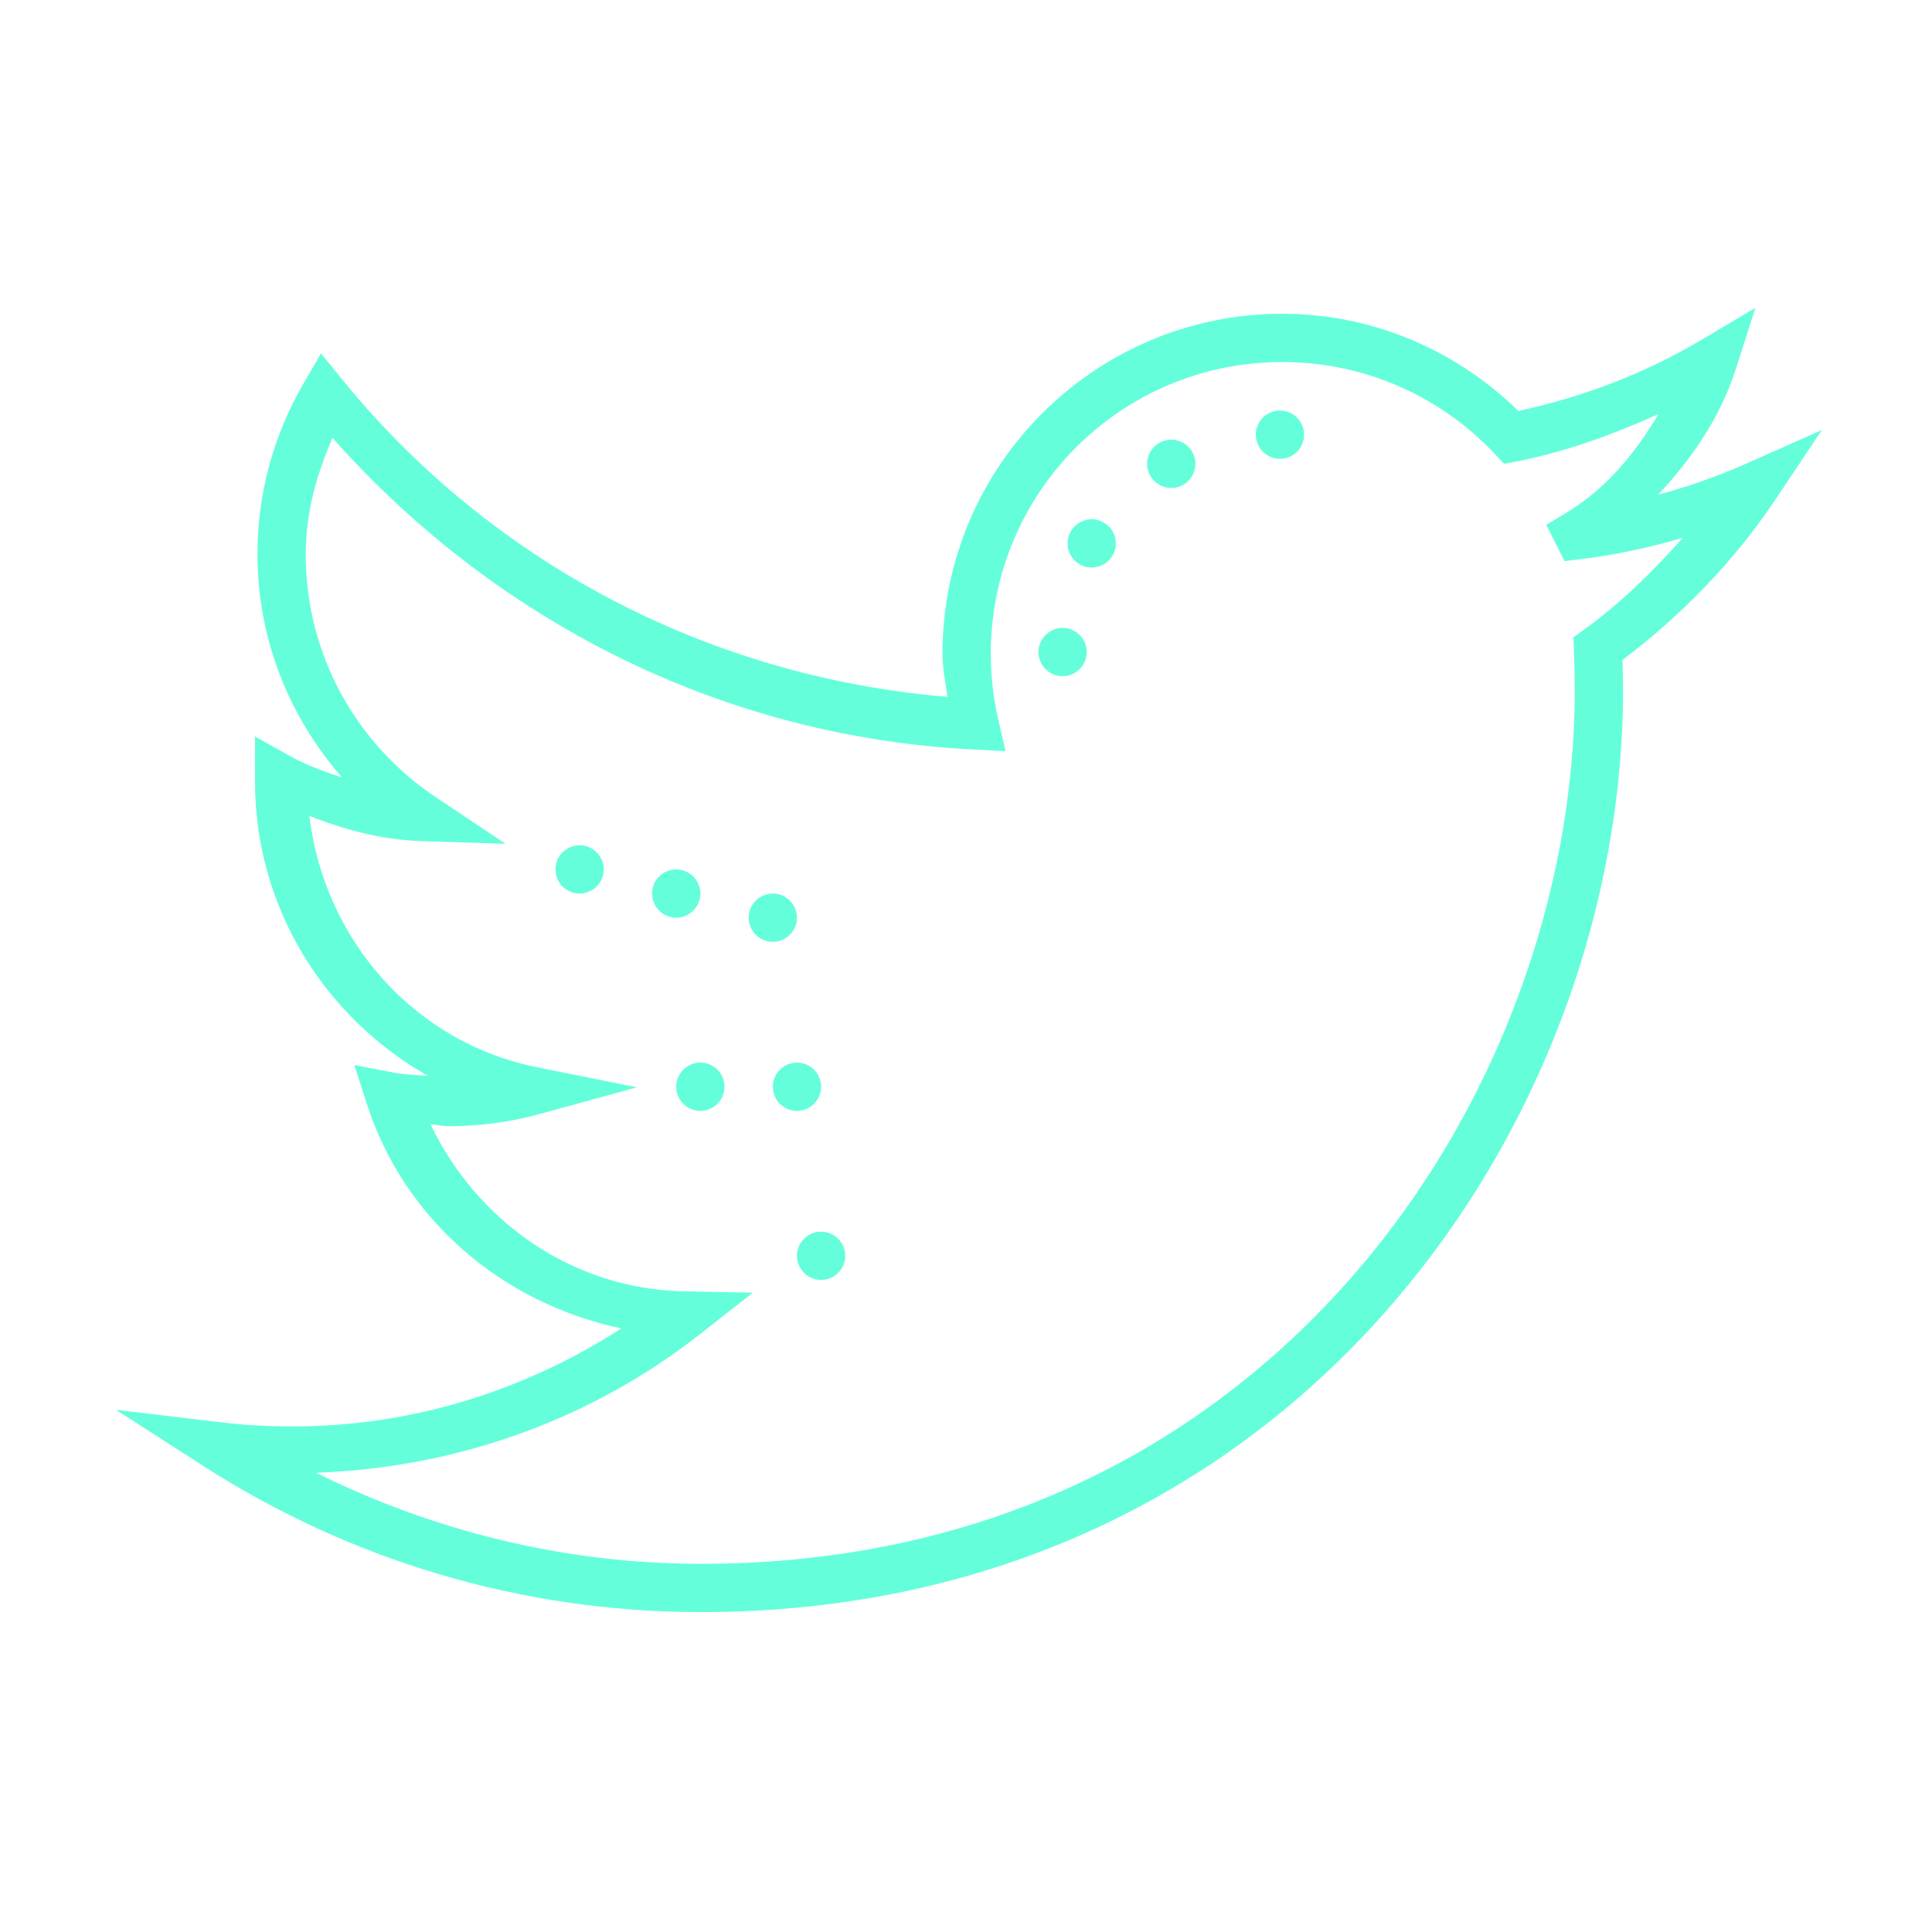
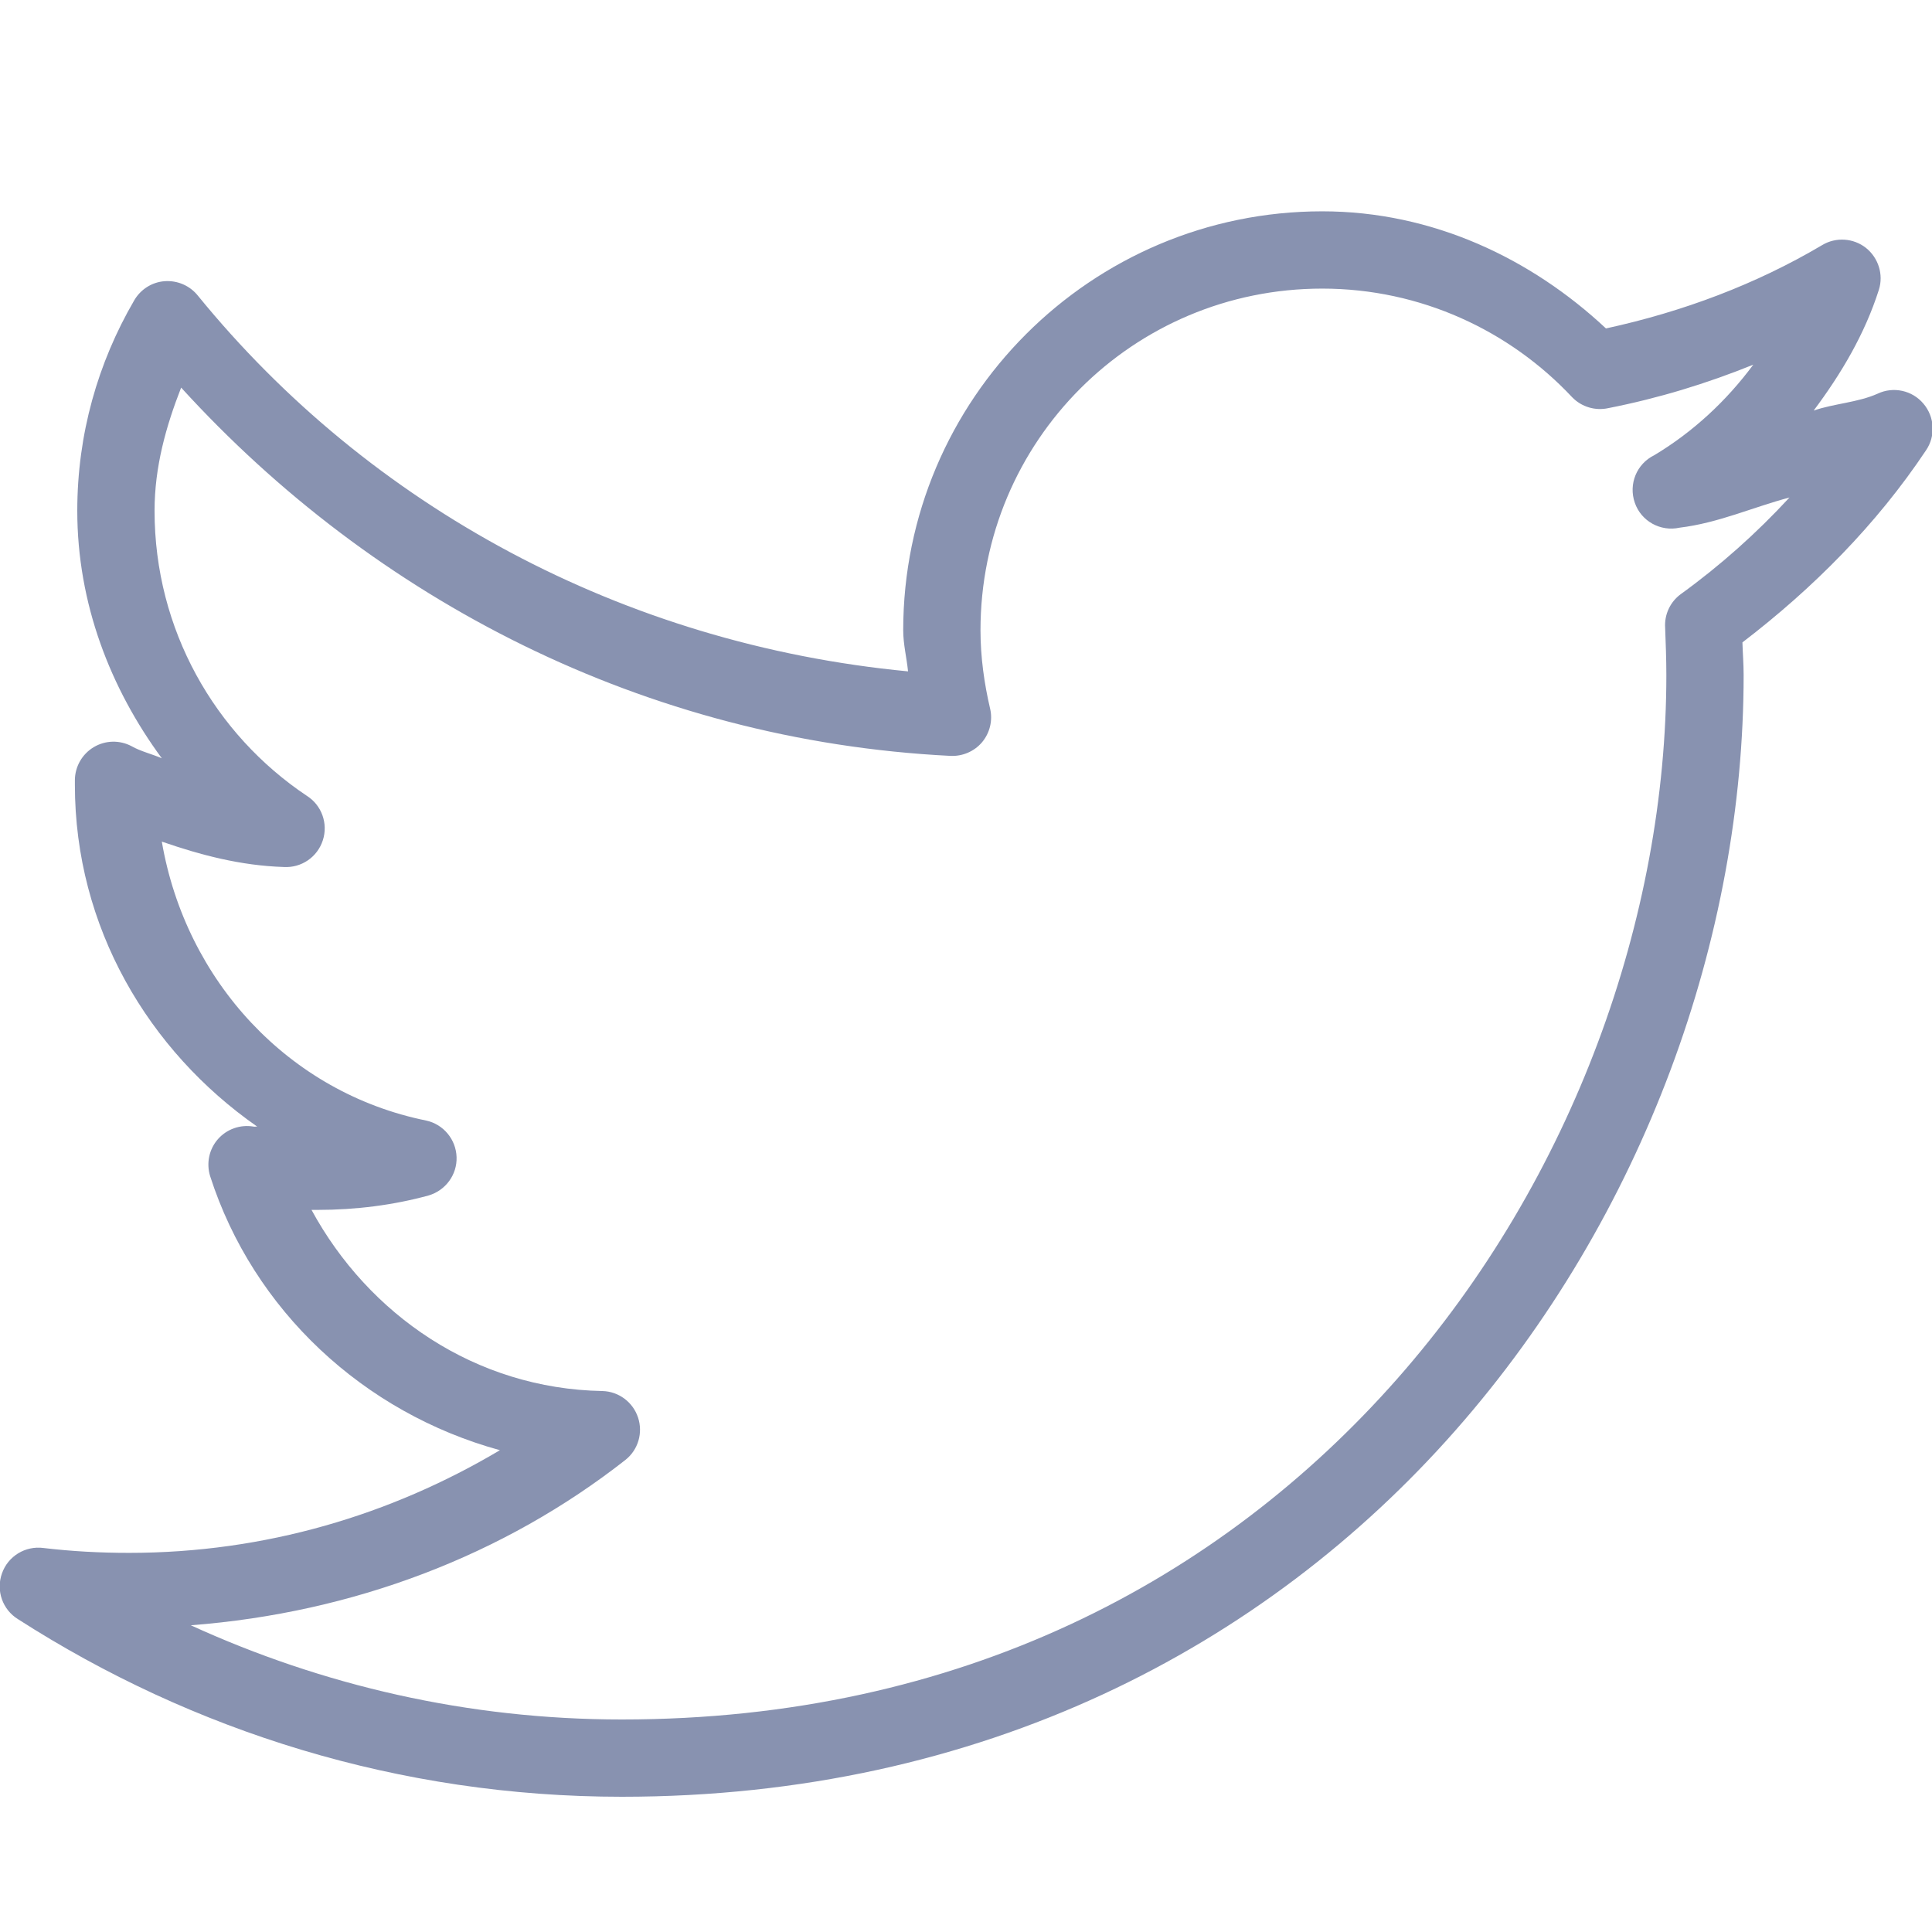
- <svg xmlns="http://www.w3.org/2000/svg" fill="#64FFDA" viewBox="0 0 80 80" width="80px" height="80px">
-   <path d="M 72.688 12.746 L 70.422 14.09 C 68.121 15.453 65.574 16.434 62.875 17.016 C 60.344 14.547 56.906 12.992 53.094 12.992 C 45.34 12.992 39.027 19.305 39.027 27.062 C 39.027 27.676 39.152 28.258 39.23 28.855 C 29.16 28.012 20.238 23.152 14.203 15.754 L 13.293 14.633 L 12.566 15.883 C 11.355 17.961 10.66 20.379 10.66 22.953 C 10.66 26.496 12 29.719 14.164 32.195 C 13.43 31.953 12.707 31.691 12.043 31.324 L 10.559 30.496 L 10.559 32.359 C 10.559 37.598 13.457 42.129 17.715 44.547 C 17.25 44.516 16.777 44.504 16.328 44.418 L 14.672 44.102 L 15.188 45.703 C 16.715 50.473 20.773 53.961 25.73 55.008 C 21.789 57.539 17.152 59.066 12.117 59.066 C 11.102 59.066 10.102 59.012 9.117 58.891 L 4.797 58.375 L 8.461 60.73 C 14.398 64.535 21.457 66.754 29.031 66.754 C 41.324 66.754 50.922 61.633 57.383 54.301 C 63.844 46.973 67.207 37.465 67.207 28.578 C 67.207 28.156 67.195 27.742 67.184 27.328 C 69.641 25.473 71.809 23.238 73.523 20.676 L 75.441 17.805 L 72.285 19.207 C 71.105 19.734 69.898 20.148 68.66 20.484 C 70.062 18.984 71.234 17.285 71.887 15.254 Z M 53.094 14.992 C 56.57 14.992 59.703 16.457 61.906 18.805 L 62.281 19.207 L 62.828 19.102 C 64.883 18.695 66.812 17.984 68.672 17.148 C 67.695 18.793 66.492 20.254 64.824 21.254 L 64.027 21.73 L 64.781 23.234 L 65.48 23.152 C 66.938 22.973 68.328 22.664 69.68 22.27 C 68.438 23.668 67.102 24.98 65.586 26.078 L 65.152 26.391 L 65.172 26.93 C 65.195 27.477 65.207 28.027 65.207 28.578 C 65.207 36.957 62.004 46.039 55.883 52.98 C 49.762 59.922 40.773 64.754 29.031 64.754 C 23.293 64.754 17.902 63.367 13.086 60.984 C 19.055 60.773 24.562 58.711 28.965 55.262 L 31.176 53.527 L 28.363 53.473 C 23.66 53.387 19.742 50.543 17.828 46.559 C 18.086 46.574 18.332 46.633 18.594 46.633 C 19.879 46.633 21.125 46.461 22.305 46.141 L 26.375 45.023 L 22.234 44.191 C 17.188 43.18 13.441 38.969 12.809 33.785 C 14.266 34.355 15.801 34.777 17.441 34.828 L 20.938 34.941 L 18.031 33 C 14.793 30.836 12.66 27.148 12.66 22.953 C 12.66 21.219 13.117 19.621 13.77 18.133 C 20.363 25.57 29.727 30.508 40.312 31.035 L 41.637 31.105 L 41.34 29.812 C 41.133 28.93 41.027 28.008 41.027 27.062 C 41.027 20.387 46.422 14.992 53.094 14.992 Z M 53 17 C 52.449 17 52 17.449 52 18 C 52 18.551 52.449 19 53 19 C 53.551 19 54 18.551 54 18 C 54 17.449 53.551 17 53 17 Z M 48.473 18.203 C 48.309 18.211 48.145 18.254 48 18.34 C 47.52 18.617 47.355 19.227 47.633 19.703 C 47.91 20.184 48.52 20.348 49 20.074 C 49.227 19.941 49.395 19.723 49.465 19.465 C 49.535 19.207 49.5 18.934 49.363 18.703 C 49.184 18.387 48.84 18.195 48.473 18.203 Z M 45.156 21.5 C 44.82 21.52 44.512 21.707 44.34 22 C 44.207 22.23 44.172 22.504 44.238 22.758 C 44.309 23.016 44.477 23.234 44.703 23.367 C 45.184 23.645 45.793 23.477 46.07 23 C 46.348 22.523 46.184 21.91 45.703 21.637 C 45.539 21.539 45.348 21.492 45.156 21.5 Z M 44 26 C 43.449 26 43 26.449 43 27 C 43 27.551 43.449 28 44 28 C 44.551 28 45 27.551 45 27 C 45 26.449 44.551 26 44 26 Z M 24 35 C 23.449 35 23 35.449 23 36 C 23 36.551 23.449 37 24 37 C 24.551 37 25 36.551 25 36 C 25 35.449 24.551 35 24 35 Z M 28 36 C 27.449 36 27 36.449 27 37 C 27 37.551 27.449 38 28 38 C 28.551 38 29 37.551 29 37 C 29 36.449 28.551 36 28 36 Z M 32 37 C 31.449 37 31 37.449 31 38 C 31 38.551 31.449 39 32 39 C 32.551 39 33 38.551 33 38 C 33 37.449 32.551 37 32 37 Z M 29 44 C 28.449 44 28 44.449 28 45 C 28 45.551 28.449 46 29 46 C 29.551 46 30 45.551 30 45 C 30 44.449 29.551 44 29 44 Z M 33 44 C 32.449 44 32 44.449 32 45 C 32 45.551 32.449 46 33 46 C 33.551 46 34 45.551 34 45 C 34 44.449 33.551 44 33 44 Z M 34 51 C 33.449 51 33 51.449 33 52 C 33 52.551 33.449 53 34 53 C 34.551 53 35 52.551 35 52 C 35 51.449 34.551 51 34 51 Z" />
+ <svg xmlns="http://www.w3.org/2000/svg" fill="#8892b0" viewBox="0 0 50 50" width="50px" height="50px">
+   <path d="M 34.219 5.469 C 28.238 5.469 23.375 10.332 23.375 16.312 C 23.375 16.672 23.465 17.023 23.5 17.375 C 16.105 16.668 9.566 13.105 5.125 7.656 C 4.918 7.395 4.598 7.254 4.262 7.277 C 3.93 7.301 3.633 7.492 3.469 7.781 C 2.535 9.387 2 11.234 2 13.219 C 2 15.621 2.859 17.82 4.188 19.625 C 3.93 19.512 3.648 19.449 3.406 19.312 C 3.098 19.148 2.727 19.156 2.426 19.336 C 2.125 19.516 1.941 19.84 1.938 20.188 L 1.938 20.312 C 1.938 23.996 3.844 27.195 6.656 29.156 C 6.625 29.152 6.594 29.164 6.562 29.156 C 6.219 29.098 5.871 29.219 5.641 29.48 C 5.41 29.742 5.336 30.105 5.438 30.438 C 6.555 33.91 9.406 36.562 12.938 37.531 C 10.125 39.203 6.863 40.188 3.344 40.188 C 2.582 40.188 1.852 40.148 1.125 40.062 C 0.656 40 0.207 40.273 0.051 40.719 C -0.109 41.164 0.066 41.66 0.469 41.906 C 4.98 44.801 10.336 46.5 16.094 46.5 C 25.426 46.5 32.746 42.602 37.656 37.031 C 42.566 31.461 45.125 24.227 45.125 17.469 C 45.125 17.184 45.102 16.906 45.094 16.625 C 46.926 15.223 48.562 13.578 49.844 11.656 C 50.098 11.285 50.07 10.789 49.777 10.445 C 49.488 10.102 49 9.996 48.594 10.188 C 48.078 10.418 47.477 10.441 46.938 10.625 C 47.648 9.676 48.258 8.652 48.625 7.5 C 48.75 7.105 48.613 6.672 48.289 6.414 C 47.965 6.16 47.512 6.129 47.156 6.344 C 45.449 7.355 43.559 8.066 41.562 8.5 C 39.625 6.688 37.074 5.469 34.219 5.469 Z M 34.219 7.469 C 36.77 7.469 39.074 8.559 40.688 10.281 C 40.93 10.531 41.285 10.637 41.625 10.562 C 42.93 10.305 44.168 9.926 45.375 9.438 C 44.68 10.375 43.82 11.176 42.812 11.781 C 42.355 12.004 42.141 12.531 42.309 13.012 C 42.473 13.488 42.973 13.766 43.469 13.656 C 44.469 13.535 45.359 13.129 46.312 12.875 C 45.457 13.801 44.52 14.637 43.5 15.375 C 43.223 15.578 43.07 15.906 43.094 16.25 C 43.109 16.656 43.125 17.059 43.125 17.469 C 43.125 23.719 40.727 30.504 36.156 35.688 C 31.586 40.871 24.875 44.5 16.094 44.5 C 12.105 44.5 8.34 43.617 4.938 42.062 C 9.156 41.738 13.047 40.246 16.188 37.781 C 16.516 37.52 16.645 37.082 16.512 36.684 C 16.379 36.285 16.012 36.012 15.594 36 C 12.297 35.941 9.535 34.023 8.062 31.312 C 8.117 31.312 8.164 31.312 8.219 31.312 C 9.207 31.312 10.184 31.188 11.094 30.938 C 11.531 30.809 11.832 30.402 11.816 29.945 C 11.801 29.488 11.477 29.098 11.031 29 C 7.473 28.281 4.805 25.383 4.188 21.781 C 5.195 22.129 6.227 22.402 7.344 22.438 C 7.801 22.465 8.215 22.18 8.355 21.746 C 8.496 21.312 8.324 20.836 7.938 20.594 C 5.562 19.004 4 16.297 4 13.219 C 4 12.078 4.297 11.031 4.688 10.031 C 9.688 15.52 16.688 19.164 24.594 19.562 C 24.906 19.578 25.211 19.449 25.414 19.211 C 25.617 18.969 25.695 18.648 25.625 18.344 C 25.473 17.695 25.375 17.008 25.375 16.312 C 25.375 11.414 29.32 7.469 34.219 7.469 Z" />
</svg>
